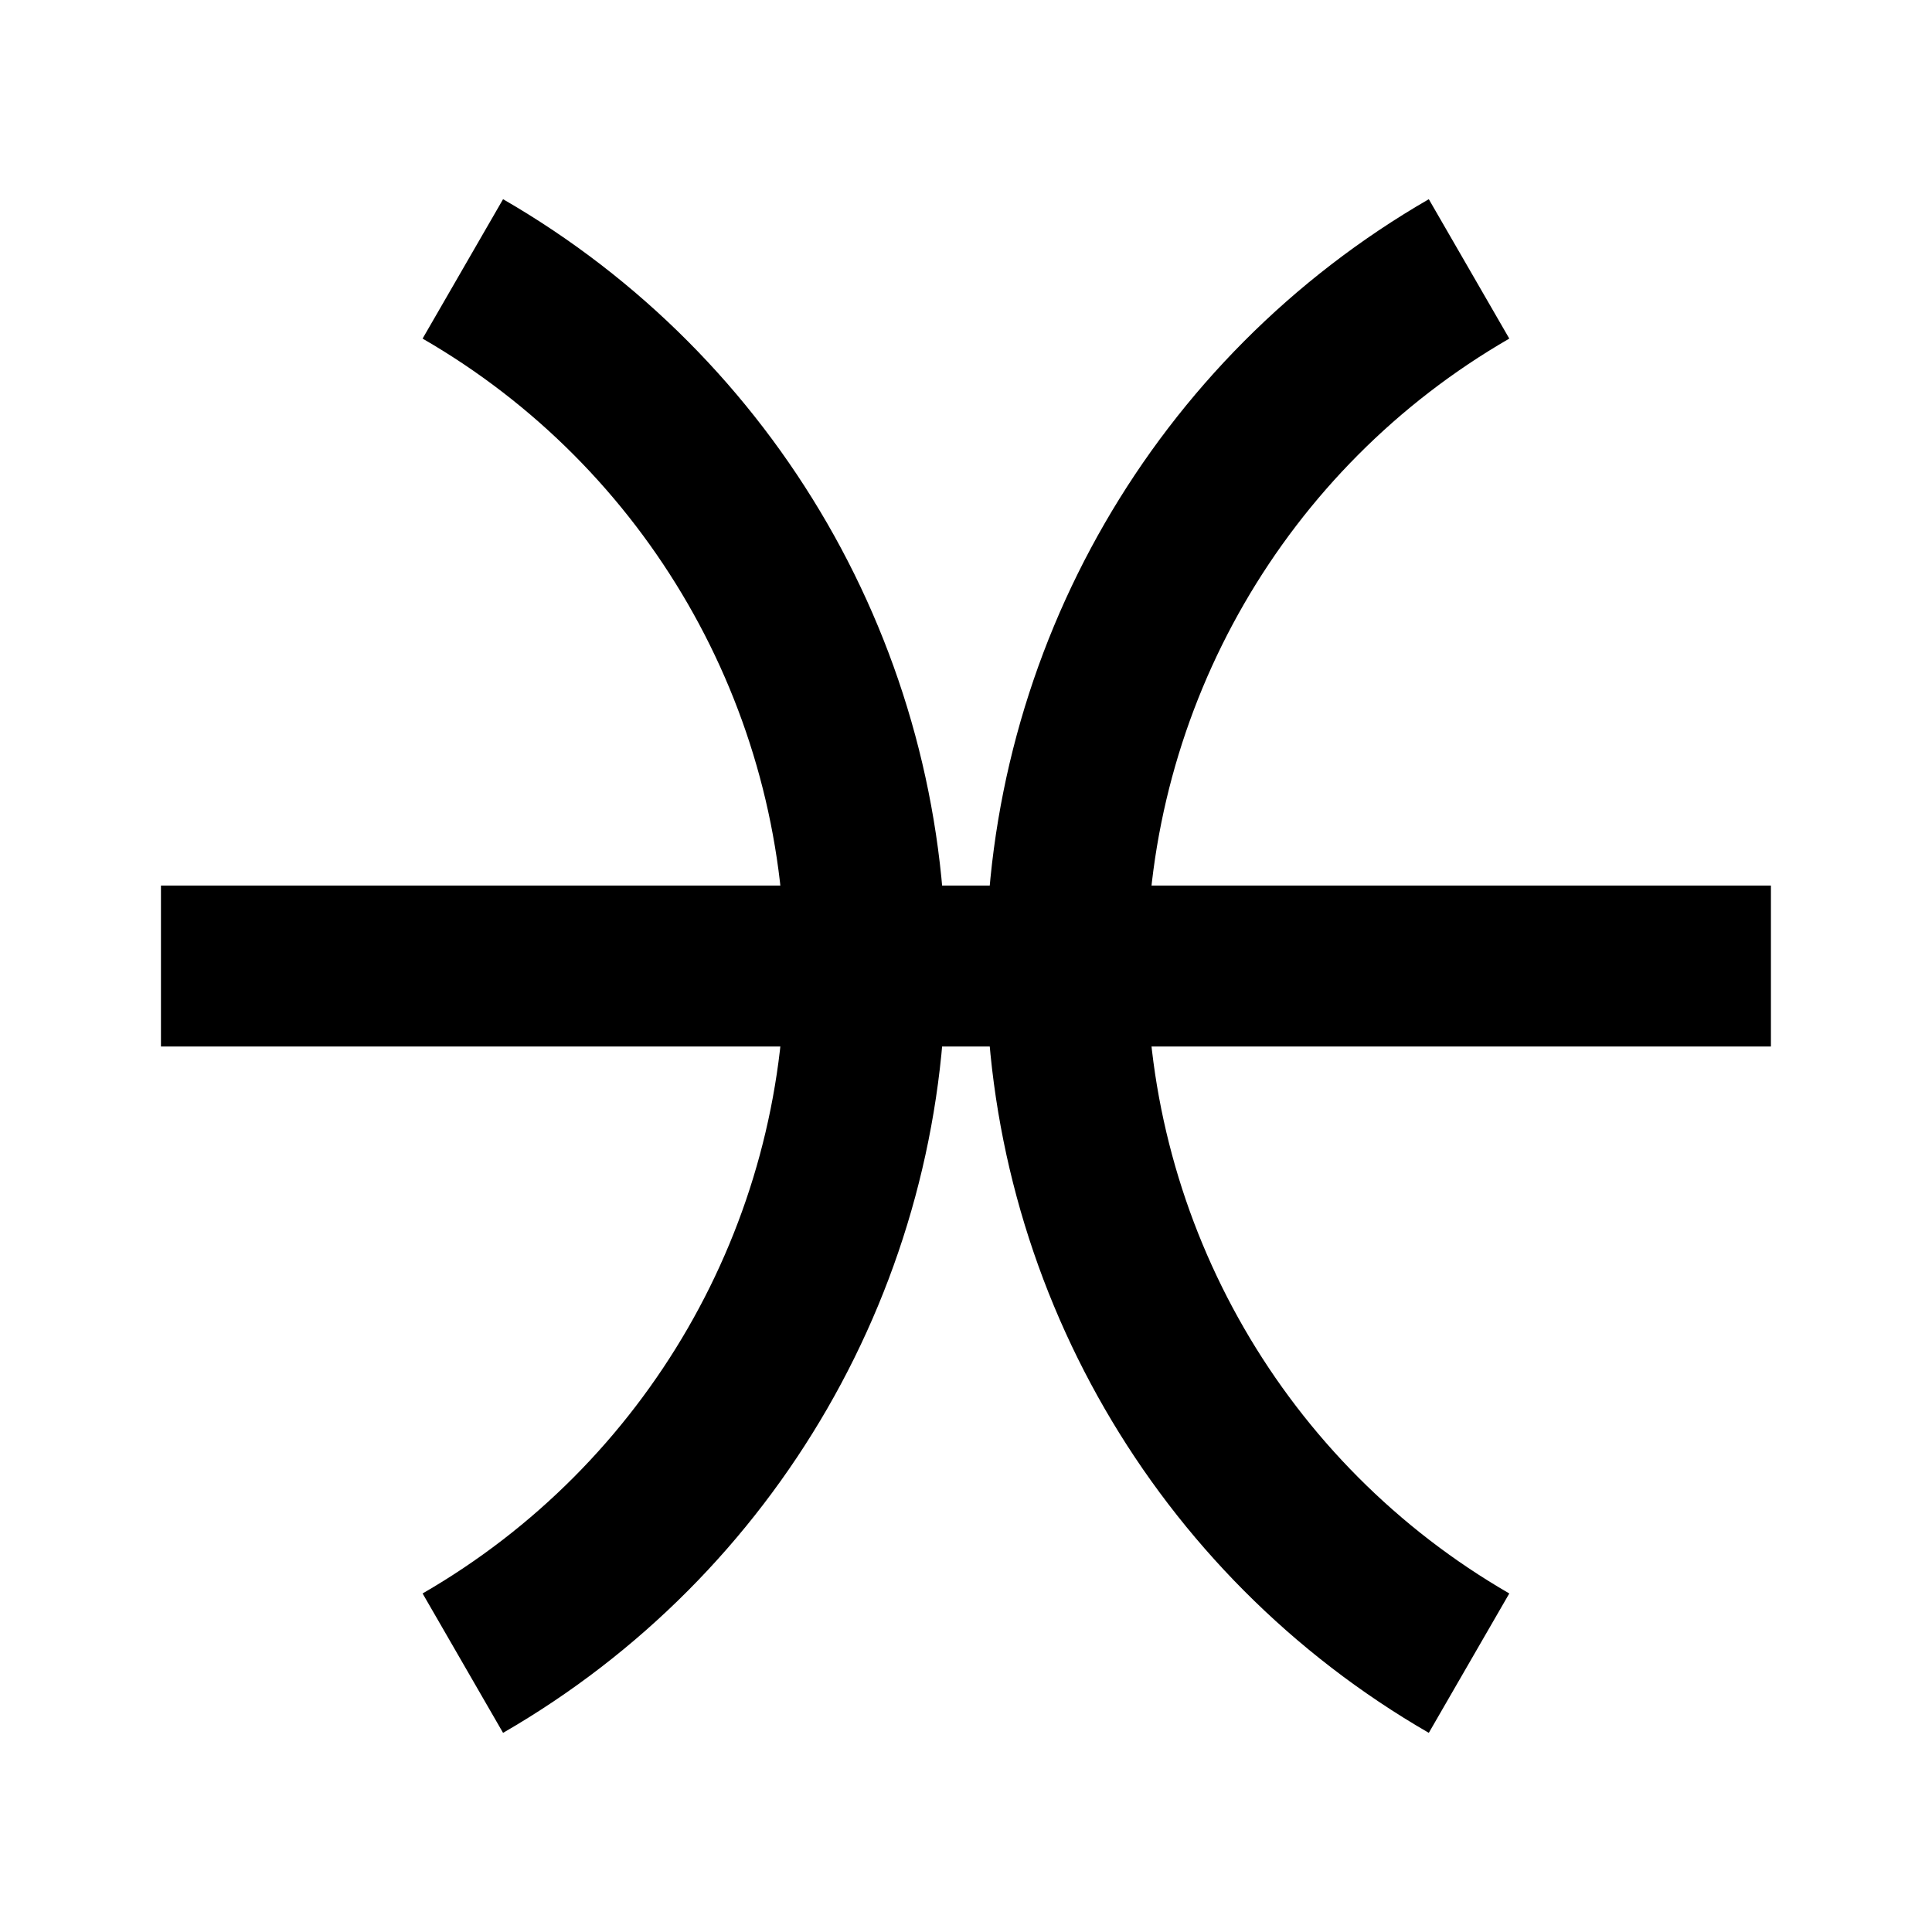
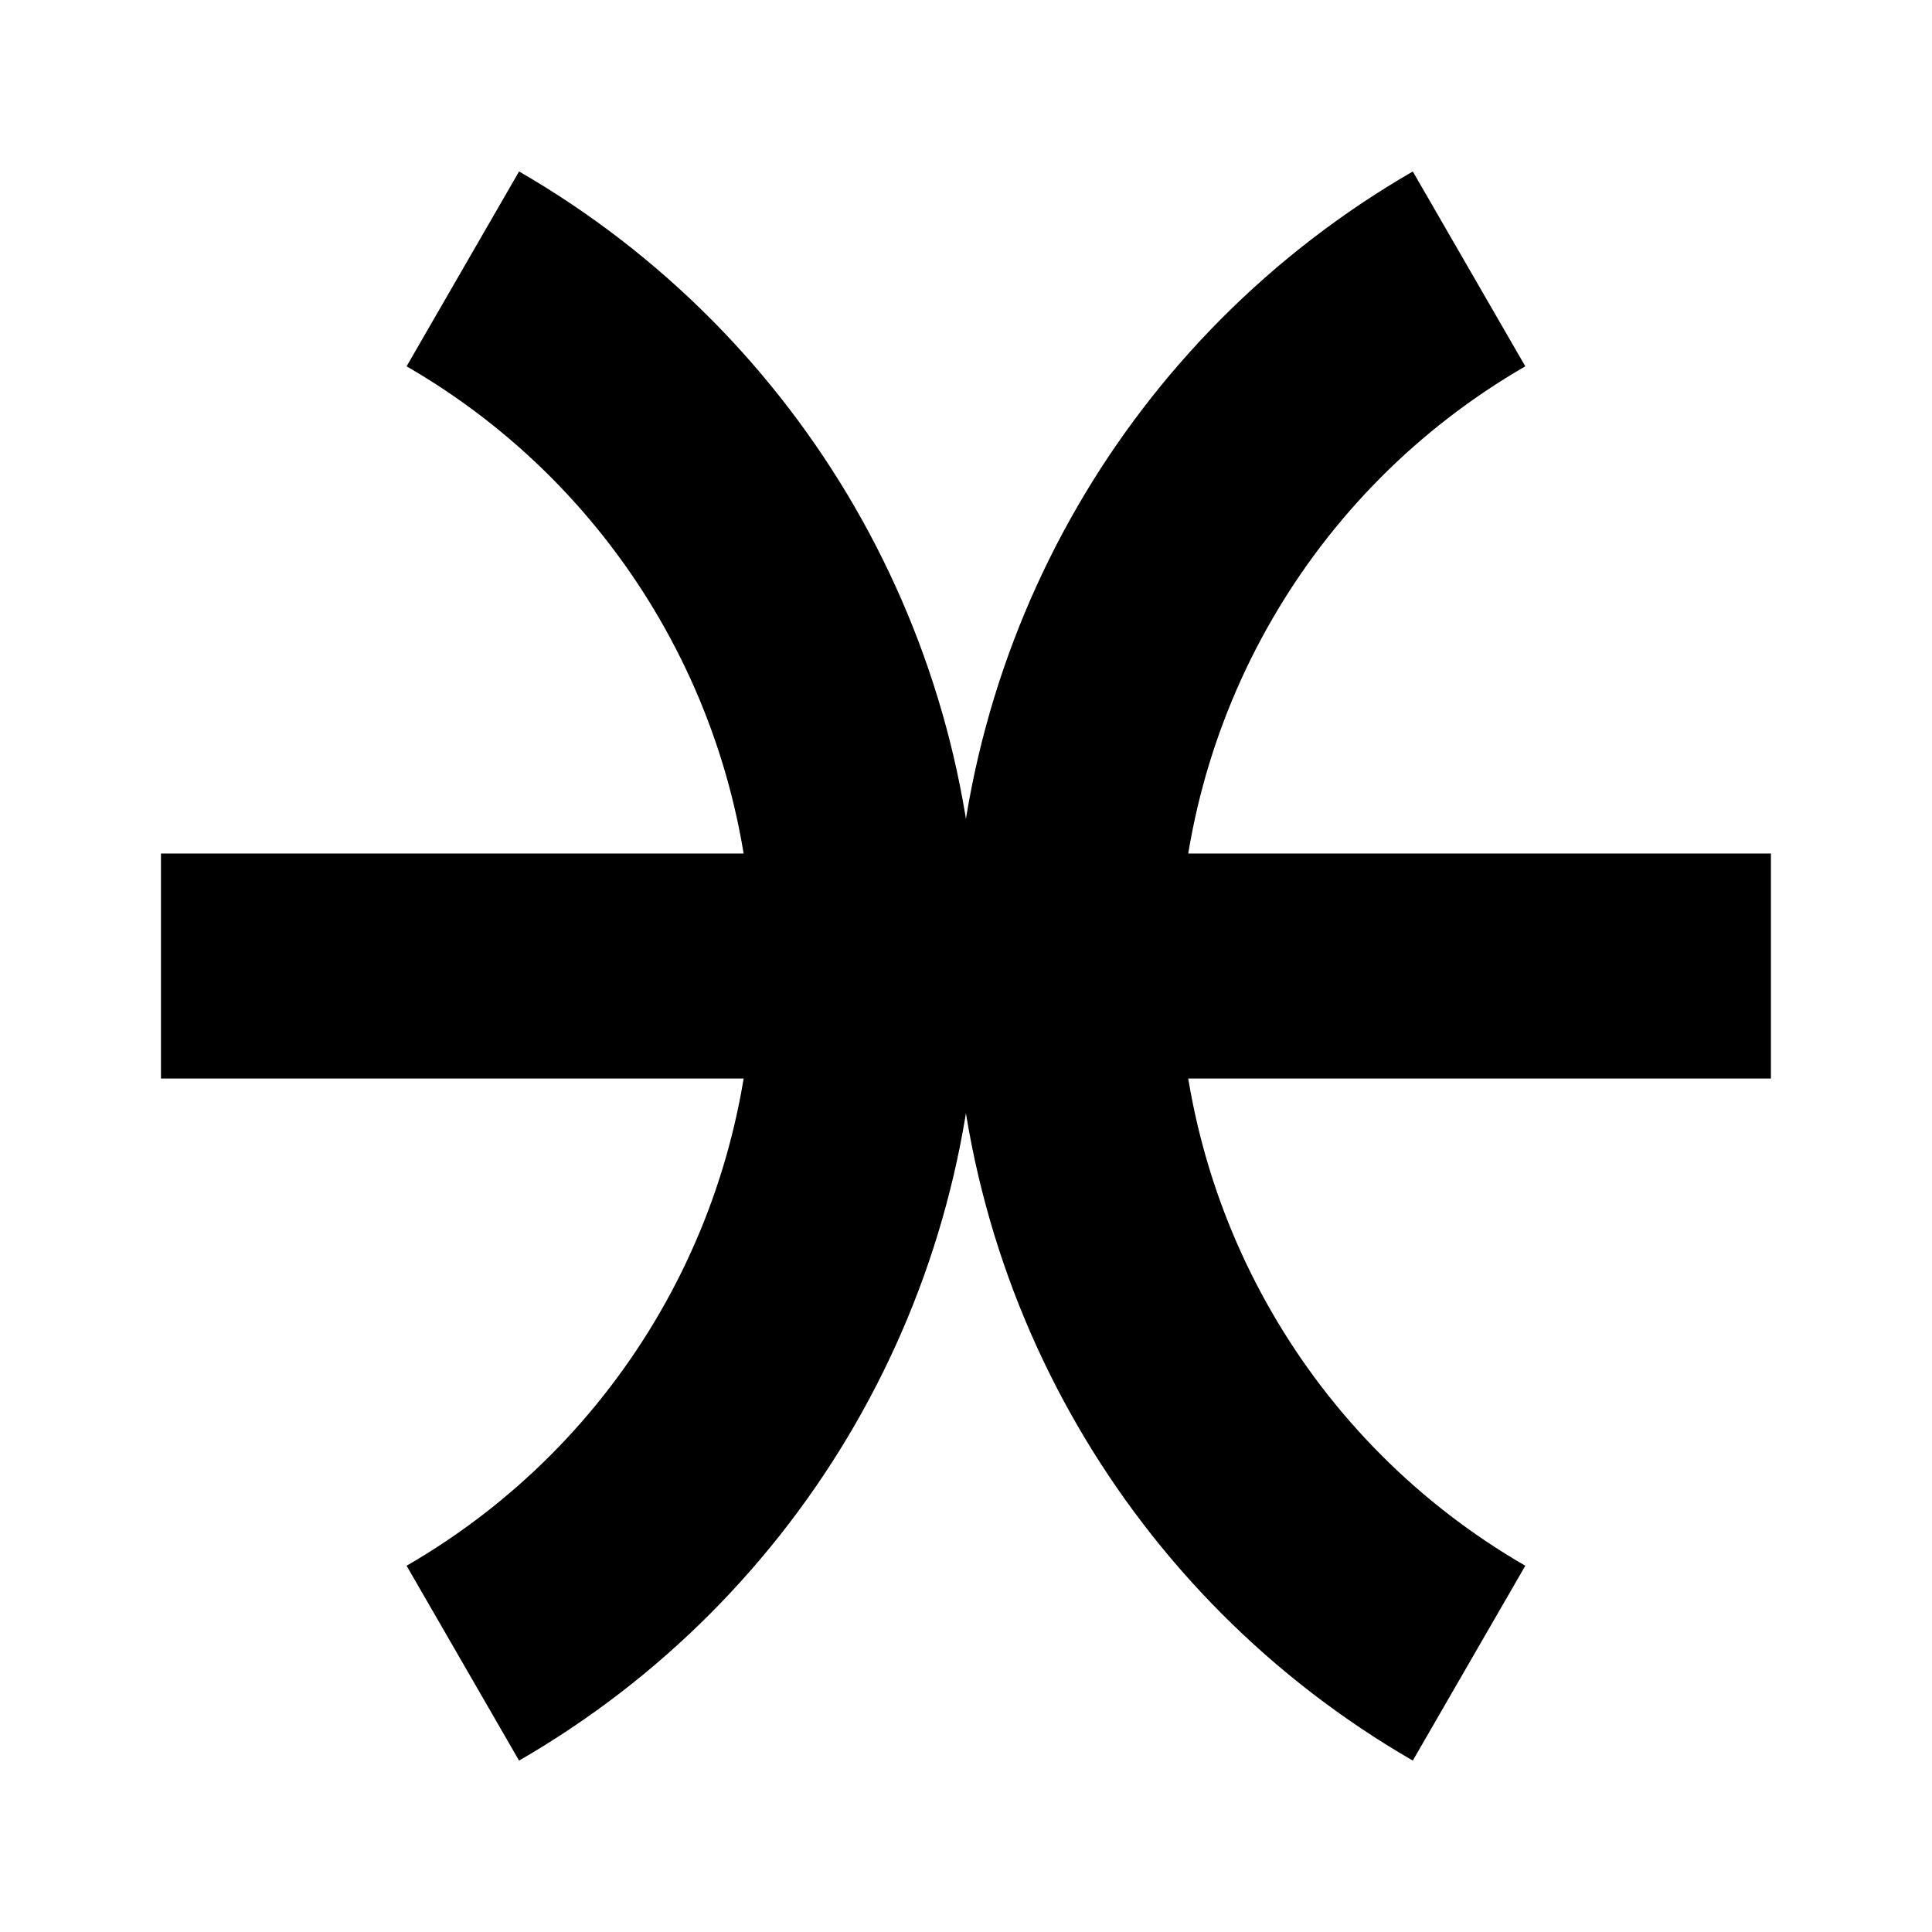
<svg xmlns="http://www.w3.org/2000/svg" width="12pt" height="12pt" viewBox="0 0 12 12" version="1.1" id="svg13">
  <defs id="defs17">
    <clipPath id="clip1">
      <path d="M 0,0 H 80.398 V 80.398 H 0 Z m 0,0" id="path2-3-3" />
    </clipPath>
    <clipPath id="clip1-1">
      <path d="M 0,0 H 80.398 V 80.398 H 0 Z m 0,0" id="path2" />
    </clipPath>
  </defs>
-   <g id="g843">
-     <g transform="matrix(0.14925,0,0,0.14925,-1.08e-4,4.48e-4)" style="stroke:#000000;stroke-width:6.698;stroke-linecap:butt;stroke-linejoin:miter;stroke-miterlimit:4;stroke-dasharray:none;stroke-opacity:1" id="surface1">
-       <path id="path7" transform="matrix(0.1,0,0,-0.1,0,80.4)" d="M 66.992,402.008 H 736.992" style="fill:none;stroke:#000000;stroke-width:66.985;stroke-linecap:butt;stroke-linejoin:miter;stroke-miterlimit:4;stroke-dasharray:none;stroke-opacity:1" />
-       <g style="clip-rule:nonzero;stroke:#000000;stroke-width:6.698;stroke-linecap:butt;stroke-linejoin:miter;stroke-miterlimit:4;stroke-dasharray:none;stroke-opacity:1" id="g13" clip-path="url(#clip1-1)">
-         <path id="path9-2" transform="matrix(0.1,0,0,-0.1,0,80.4)" d="m 192.617,111.891 c 103.672,59.844 167.5,170.43 167.5,290.117 0,119.688 -63.828,230.273 -167.5,290.117" style="fill:none;stroke:#000000;stroke-width:66.985;stroke-linecap:butt;stroke-linejoin:miter;stroke-miterlimit:4;stroke-dasharray:none;stroke-opacity:1" />
-         <path id="path11" transform="matrix(0.1,0,0,-0.1,0,80.4)" d="m 611.367,692.125 c -103.633,-59.844 -167.5,-170.43 -167.5,-290.117 0,-119.688 63.867,-230.273 167.5,-290.117" style="fill:none;stroke:#000000;stroke-width:66.985;stroke-linecap:butt;stroke-linejoin:miter;stroke-miterlimit:4;stroke-dasharray:none;stroke-opacity:1" />
+   <g id="g843" style="stroke:#000000;stroke-opacity:1;stroke-width:1.397;stroke-dasharray:none">
+     <g transform="matrix(0.14925,0,0,0.14925,-1.08e-4,4.48e-4)" style="stroke:#000000;stroke-width:9.363;stroke-linecap:butt;stroke-linejoin:miter;stroke-miterlimit:4;stroke-dasharray:none;stroke-opacity:1" id="surface1">
+       <path id="path7" transform="matrix(0.1,0,0,-0.1,0,80.4)" d="M 66.992,402.008 H 736.992" style="fill:none;stroke:#000000;stroke-width:93.634;stroke-linecap:butt;stroke-linejoin:miter;stroke-miterlimit:4;stroke-dasharray:none;stroke-opacity:1" />
+       <g style="clip-rule:nonzero;stroke:#000000;stroke-width:9.363;stroke-linecap:butt;stroke-linejoin:miter;stroke-miterlimit:4;stroke-dasharray:none;stroke-opacity:1" id="g13" clip-path="url(#clip1-1)">
+         <path id="path9-2" transform="matrix(0.1,0,0,-0.1,0,80.4)" d="m 192.617,111.891 c 103.672,59.844 167.5,170.43 167.5,290.117 0,119.688 -63.828,230.273 -167.5,290.117" style="fill:none;stroke:#000000;stroke-width:93.634;stroke-linecap:butt;stroke-linejoin:miter;stroke-miterlimit:4;stroke-dasharray:none;stroke-opacity:1" />
+         <path id="path11" transform="matrix(0.1,0,0,-0.1,0,80.4)" d="m 611.367,692.125 c -103.633,-59.844 -167.5,-170.43 -167.5,-290.117 0,-119.688 63.867,-230.273 167.5,-290.117" style="fill:none;stroke:#000000;stroke-width:93.634;stroke-linecap:butt;stroke-linejoin:miter;stroke-miterlimit:4;stroke-dasharray:none;stroke-opacity:1" />
      </g>
    </g>
  </g>
</svg>
